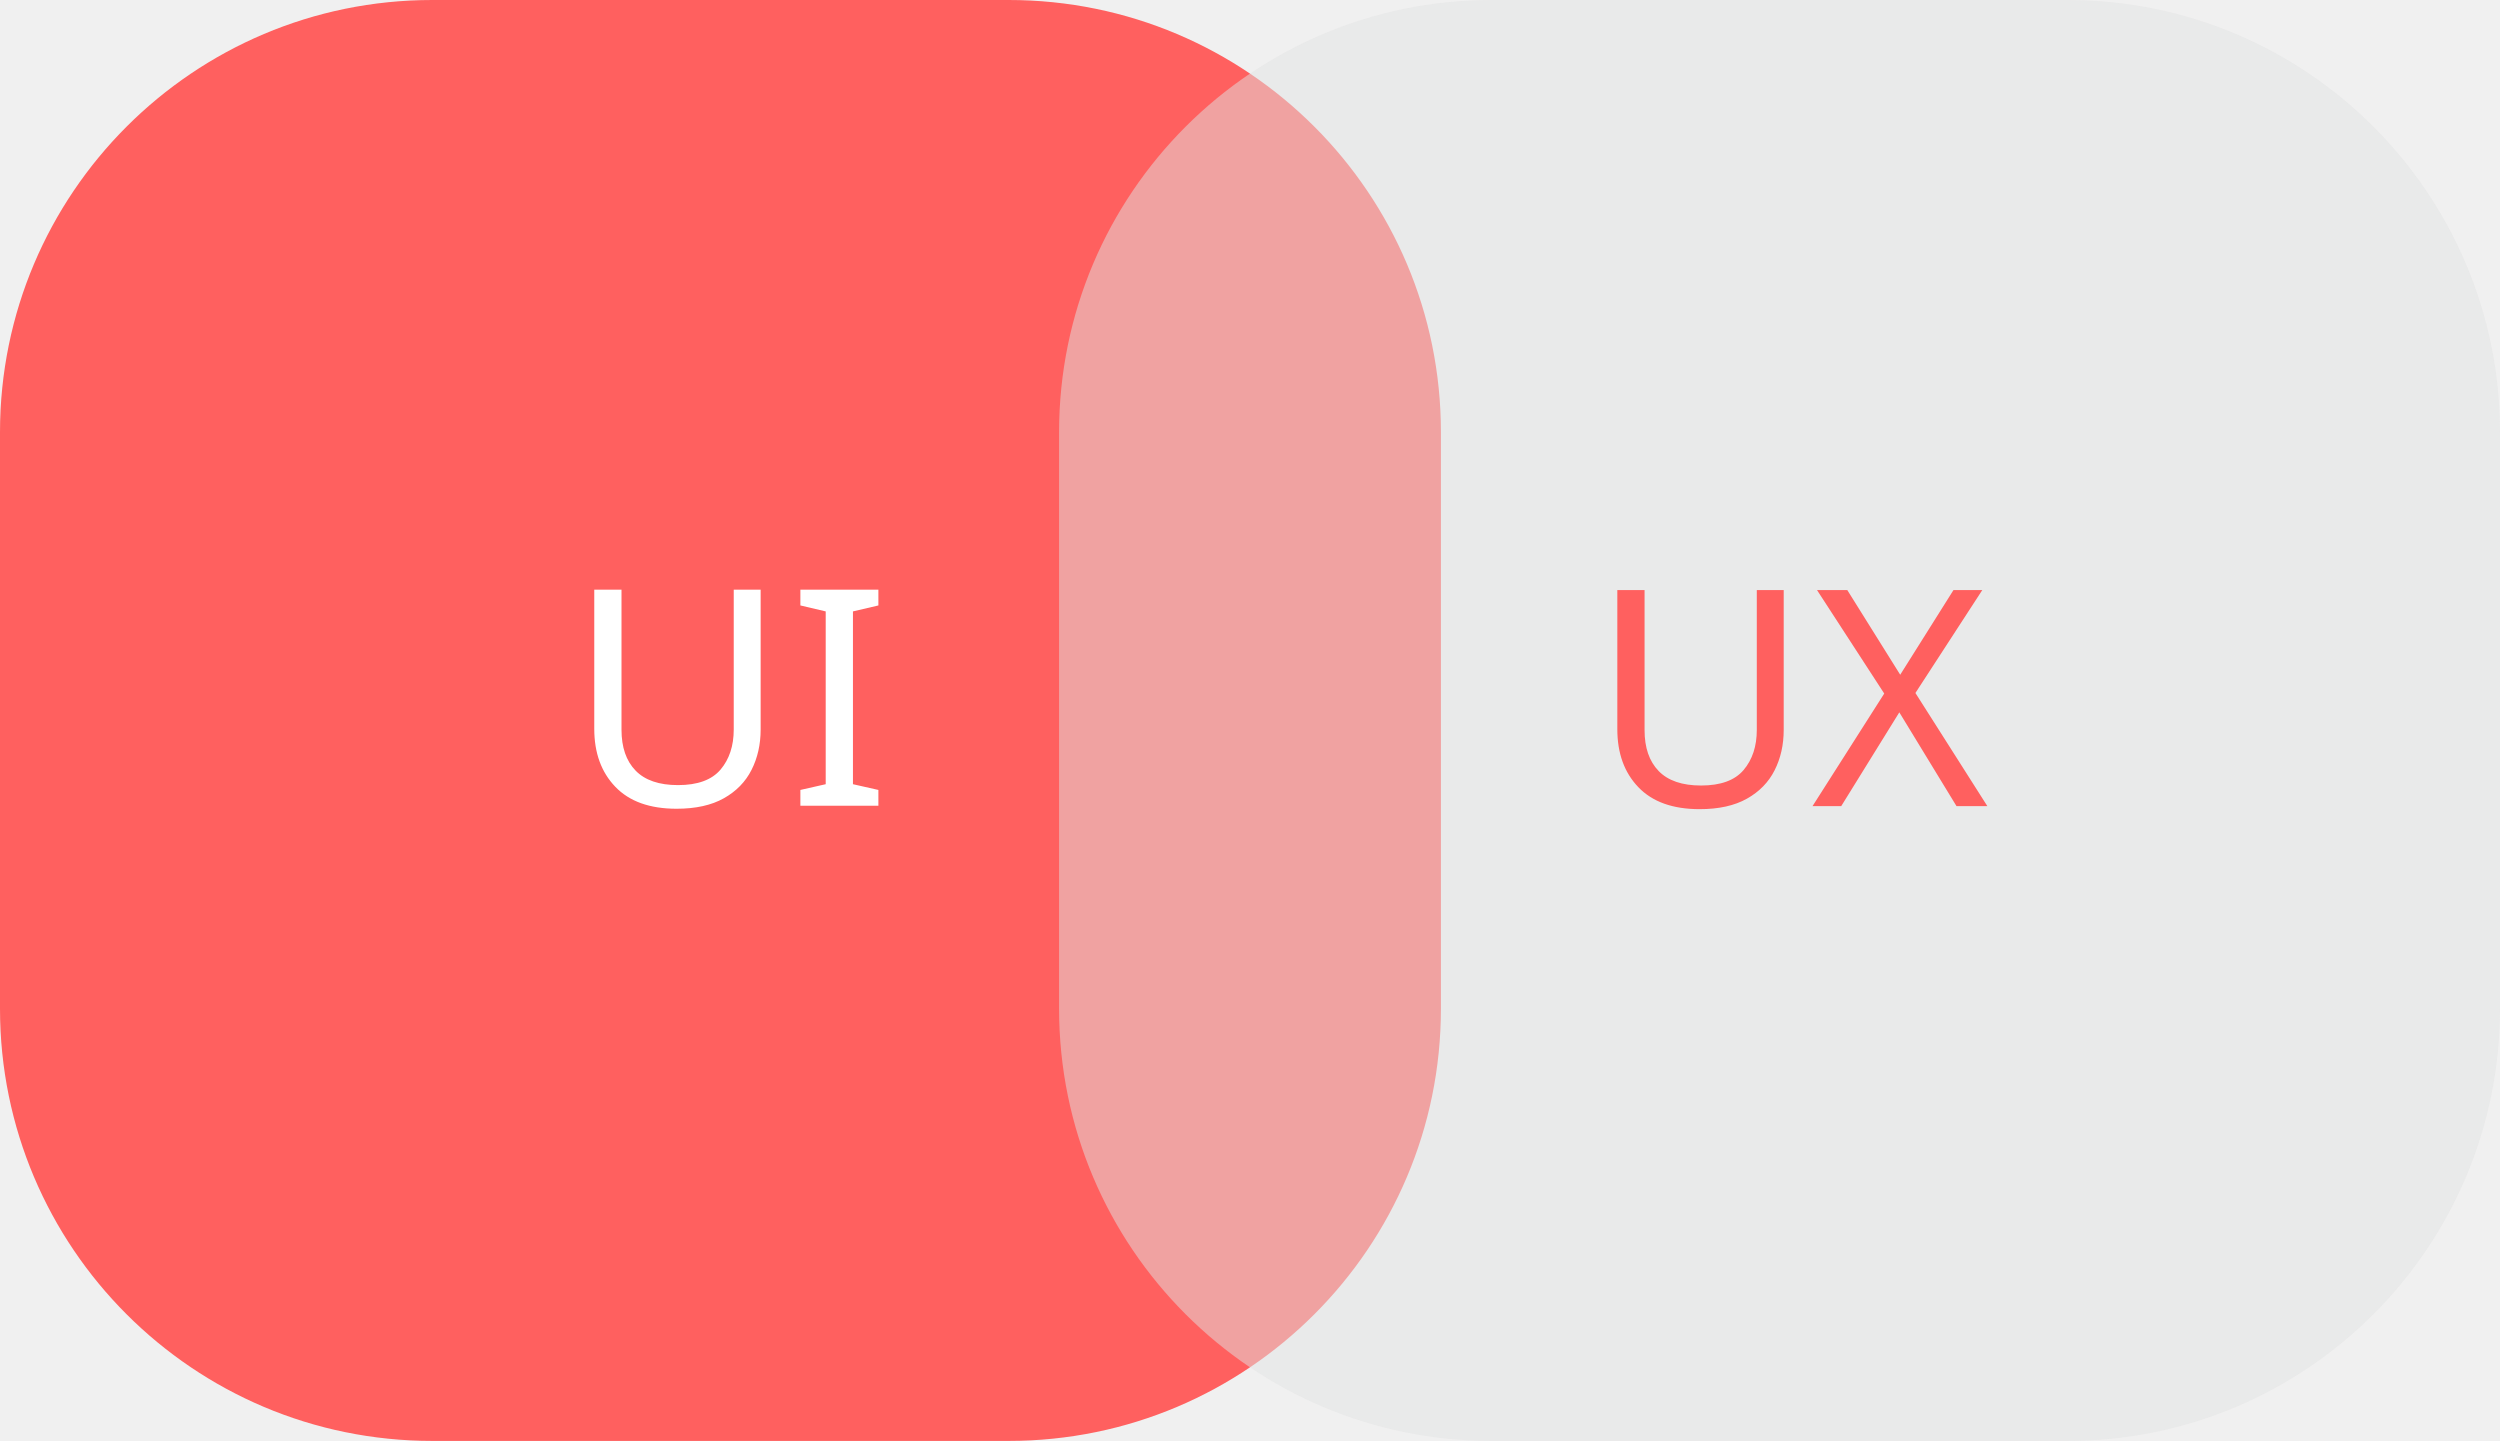
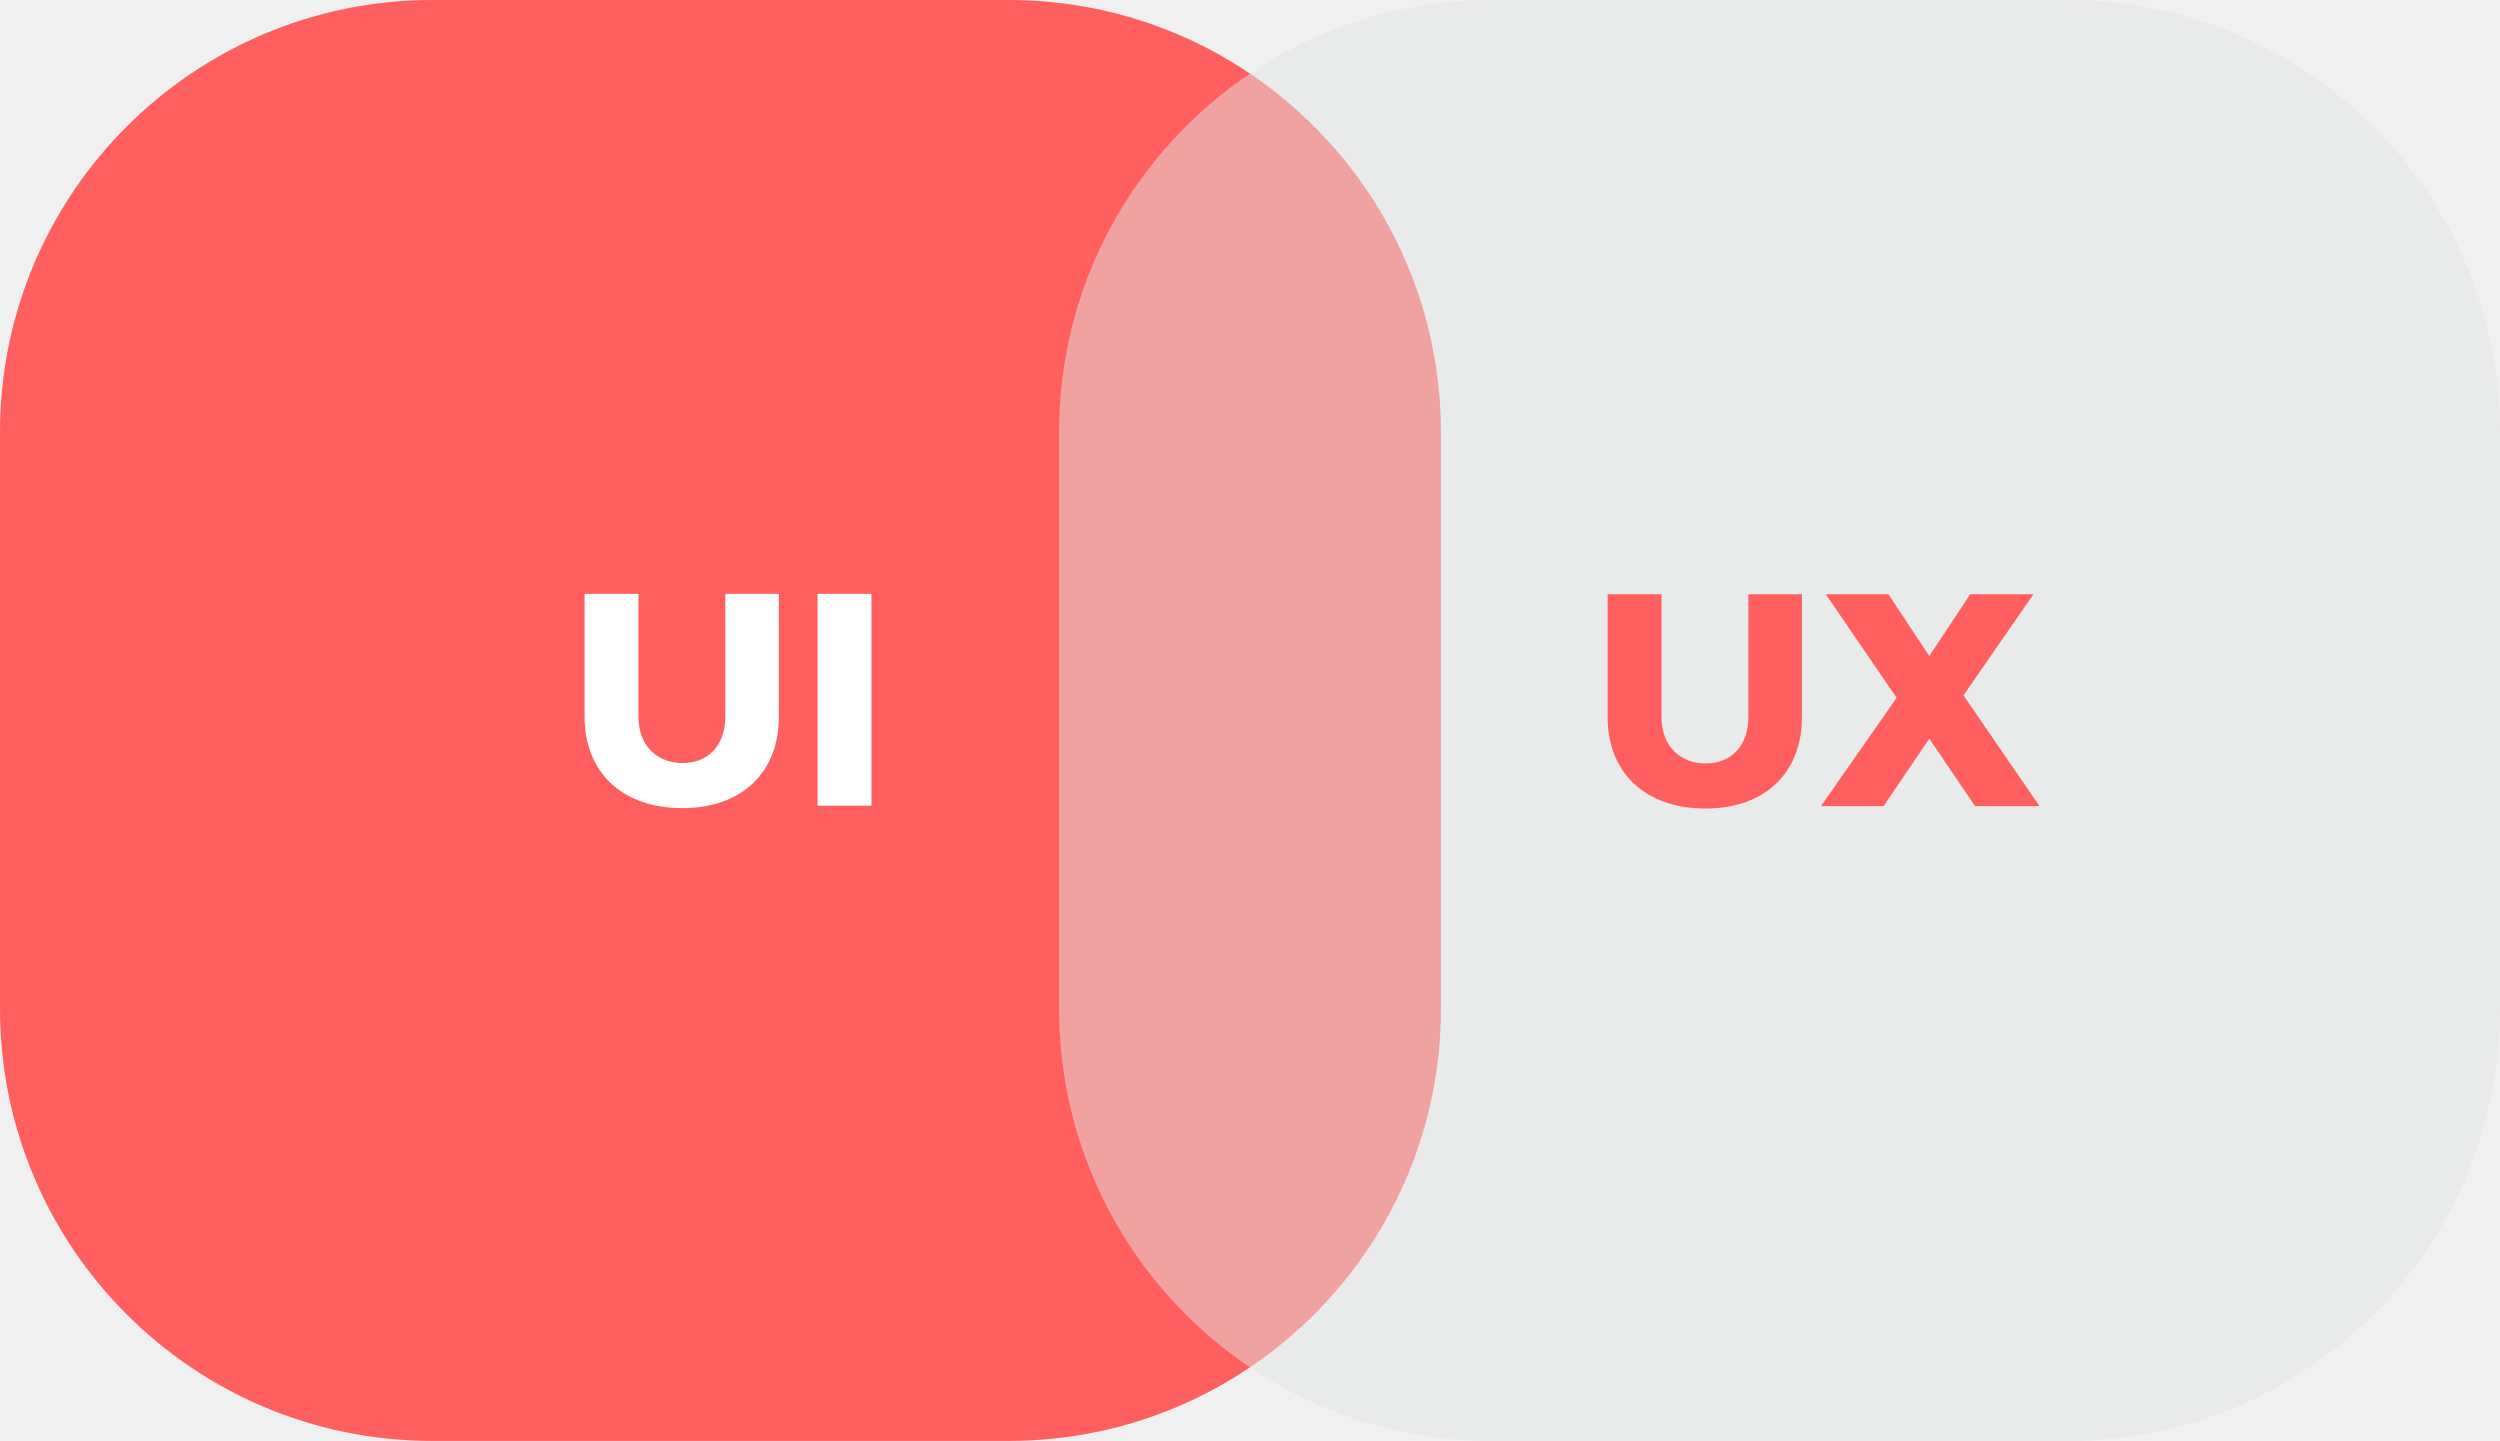
<svg xmlns="http://www.w3.org/2000/svg" version="1.1" id="Layer_1" x="0px" y="0px" width="347px" height="200px" viewBox="0 0 347 200" enable-background="new 0 0 347 200" xml:space="preserve">
  <g>
    <path fill="#FF605F" d="M200,140c0,33.137-26.863,60-60,60H60c-33.137,0-60-26.863-60-60V60C0,26.863,26.863,0,60,0h80   c33.137,0,60,26.863,60,60V140z" />
  </g>
  <g opacity="0.5">
    <path fill="#E2E3E3" d="M347,140c0,33.137-26.863,60-60,60h-80c-33.137,0-60-26.863-60-60V60c0-33.137,26.863-60,60-60h80   c33.137,0,60,26.863,60,60V140z" />
  </g>
-   <text transform="matrix(1 0 0 1 78.7021 111.832)" fill="#FFFFFF" font-family="'Montserrat-Bold'" font-size="42">UI</text>
+   <g enable-background="new    ">
+     <path fill="#FFFFFF" d="M108.107,99.481c0,7.771-5.167,12.687-13.4,12.687c-8.275,0-13.568-4.915-13.568-12.687V82.427h7.477   v17.055c0,3.991,2.562,6.428,6.133,6.428c3.529,0,5.923-2.437,5.923-6.428V82.427h7.436V99.481z" />
+     <path fill="#FFFFFF" d="M113.479,111.832V82.427h7.478v29.405H113.479z" />
+   </g>
  <g>
-     <text transform="matrix(1 0 0 1 220.7031 111.8896)" fill="#FF605F" font-family="'Montserrat-Bold'" font-size="42">UX</text>
+     <g enable-background="new    ">
+       <path fill="#FF605F" d="M250.108,99.539c0,7.771-5.167,12.687-13.4,12.687c-8.275,0-13.568-4.915-13.568-12.687V82.484h7.478    v17.055c0,3.991,2.562,6.428,6.133,6.428c3.529,0,5.923-2.437,5.923-6.428V82.484h7.436V99.539z" />
+       <path fill="#FF605F" d="M283.078,111.89h-8.947l-6.344-9.367l-6.342,9.367h-8.696l10.502-15.039l-9.829-14.366h8.695l5.67,8.569    l5.672-8.569h8.779l-9.703,14.03L283.078,111.89z" />
+     </g>
  </g>
</svg>
